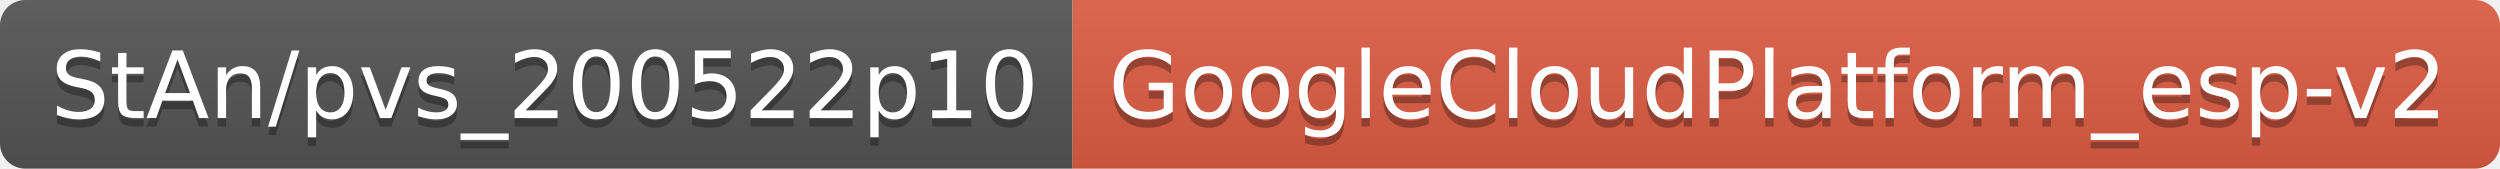
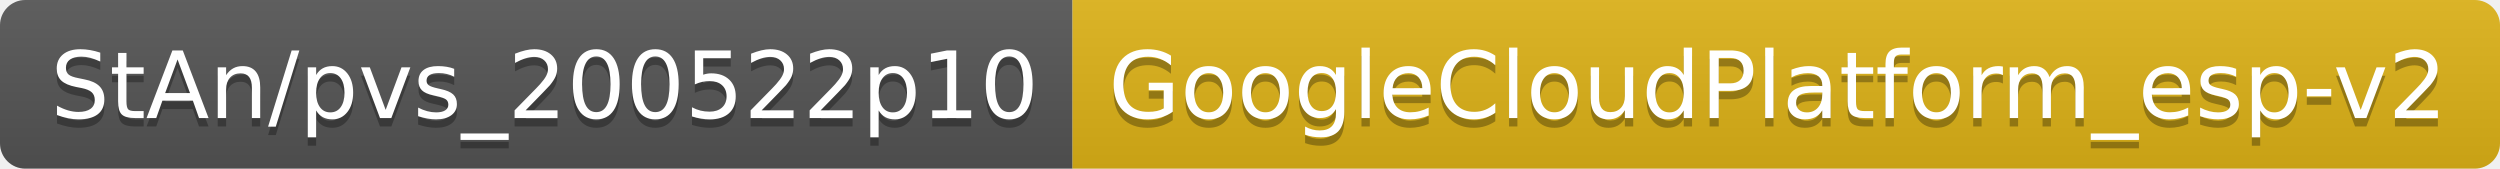
<svg xmlns="http://www.w3.org/2000/svg" width="296.5" height="20">
  <linearGradient id="smooth" x2="0" y2="100%">
    <stop offset="0" stop-color="#bbb" stop-opacity=".1" />
    <stop offset="1" stop-opacity=".1" />
  </linearGradient>
  <clipPath id="round">
    <rect width="296.5" height="20" rx="3" fill="#fff" />
  </clipPath>
  <g clip-path="url(#round)">
    <rect width="127.2" height="20" fill="#555" />
-     <rect x="127.2" width="169.3" height="20" fill="#e05d44" />
+     <rect x="127.2" width="169.3" height="20" fill="#dfb317" />
    <rect width="296.5" height="20" fill="url(#smooth)" />
  </g>
  <g fill="#fff" text-anchor="middle" font-family="DejaVu Sans,Verdana,Geneva,sans-serif" font-size="110">
    <text x="646.0" y="150" fill="#010101" fill-opacity=".3" transform="scale(0.1)" textLength="1172.0" lengthAdjust="spacing">StAn/pvs_200522p10</text>
    <text x="646.0" y="140" transform="scale(0.1)" textLength="1172.0" lengthAdjust="spacing">StAn/pvs_200522p10</text>
    <text x="2108.5" y="150" fill="#010101" fill-opacity=".3" transform="scale(0.1)" textLength="1593.0" lengthAdjust="spacing">GoogleCloudPlatform_esp-v2</text>
    <text x="2108.5" y="140" transform="scale(0.1)" textLength="1593.0" lengthAdjust="spacing">GoogleCloudPlatform_esp-v2</text>
  </g>
</svg>
